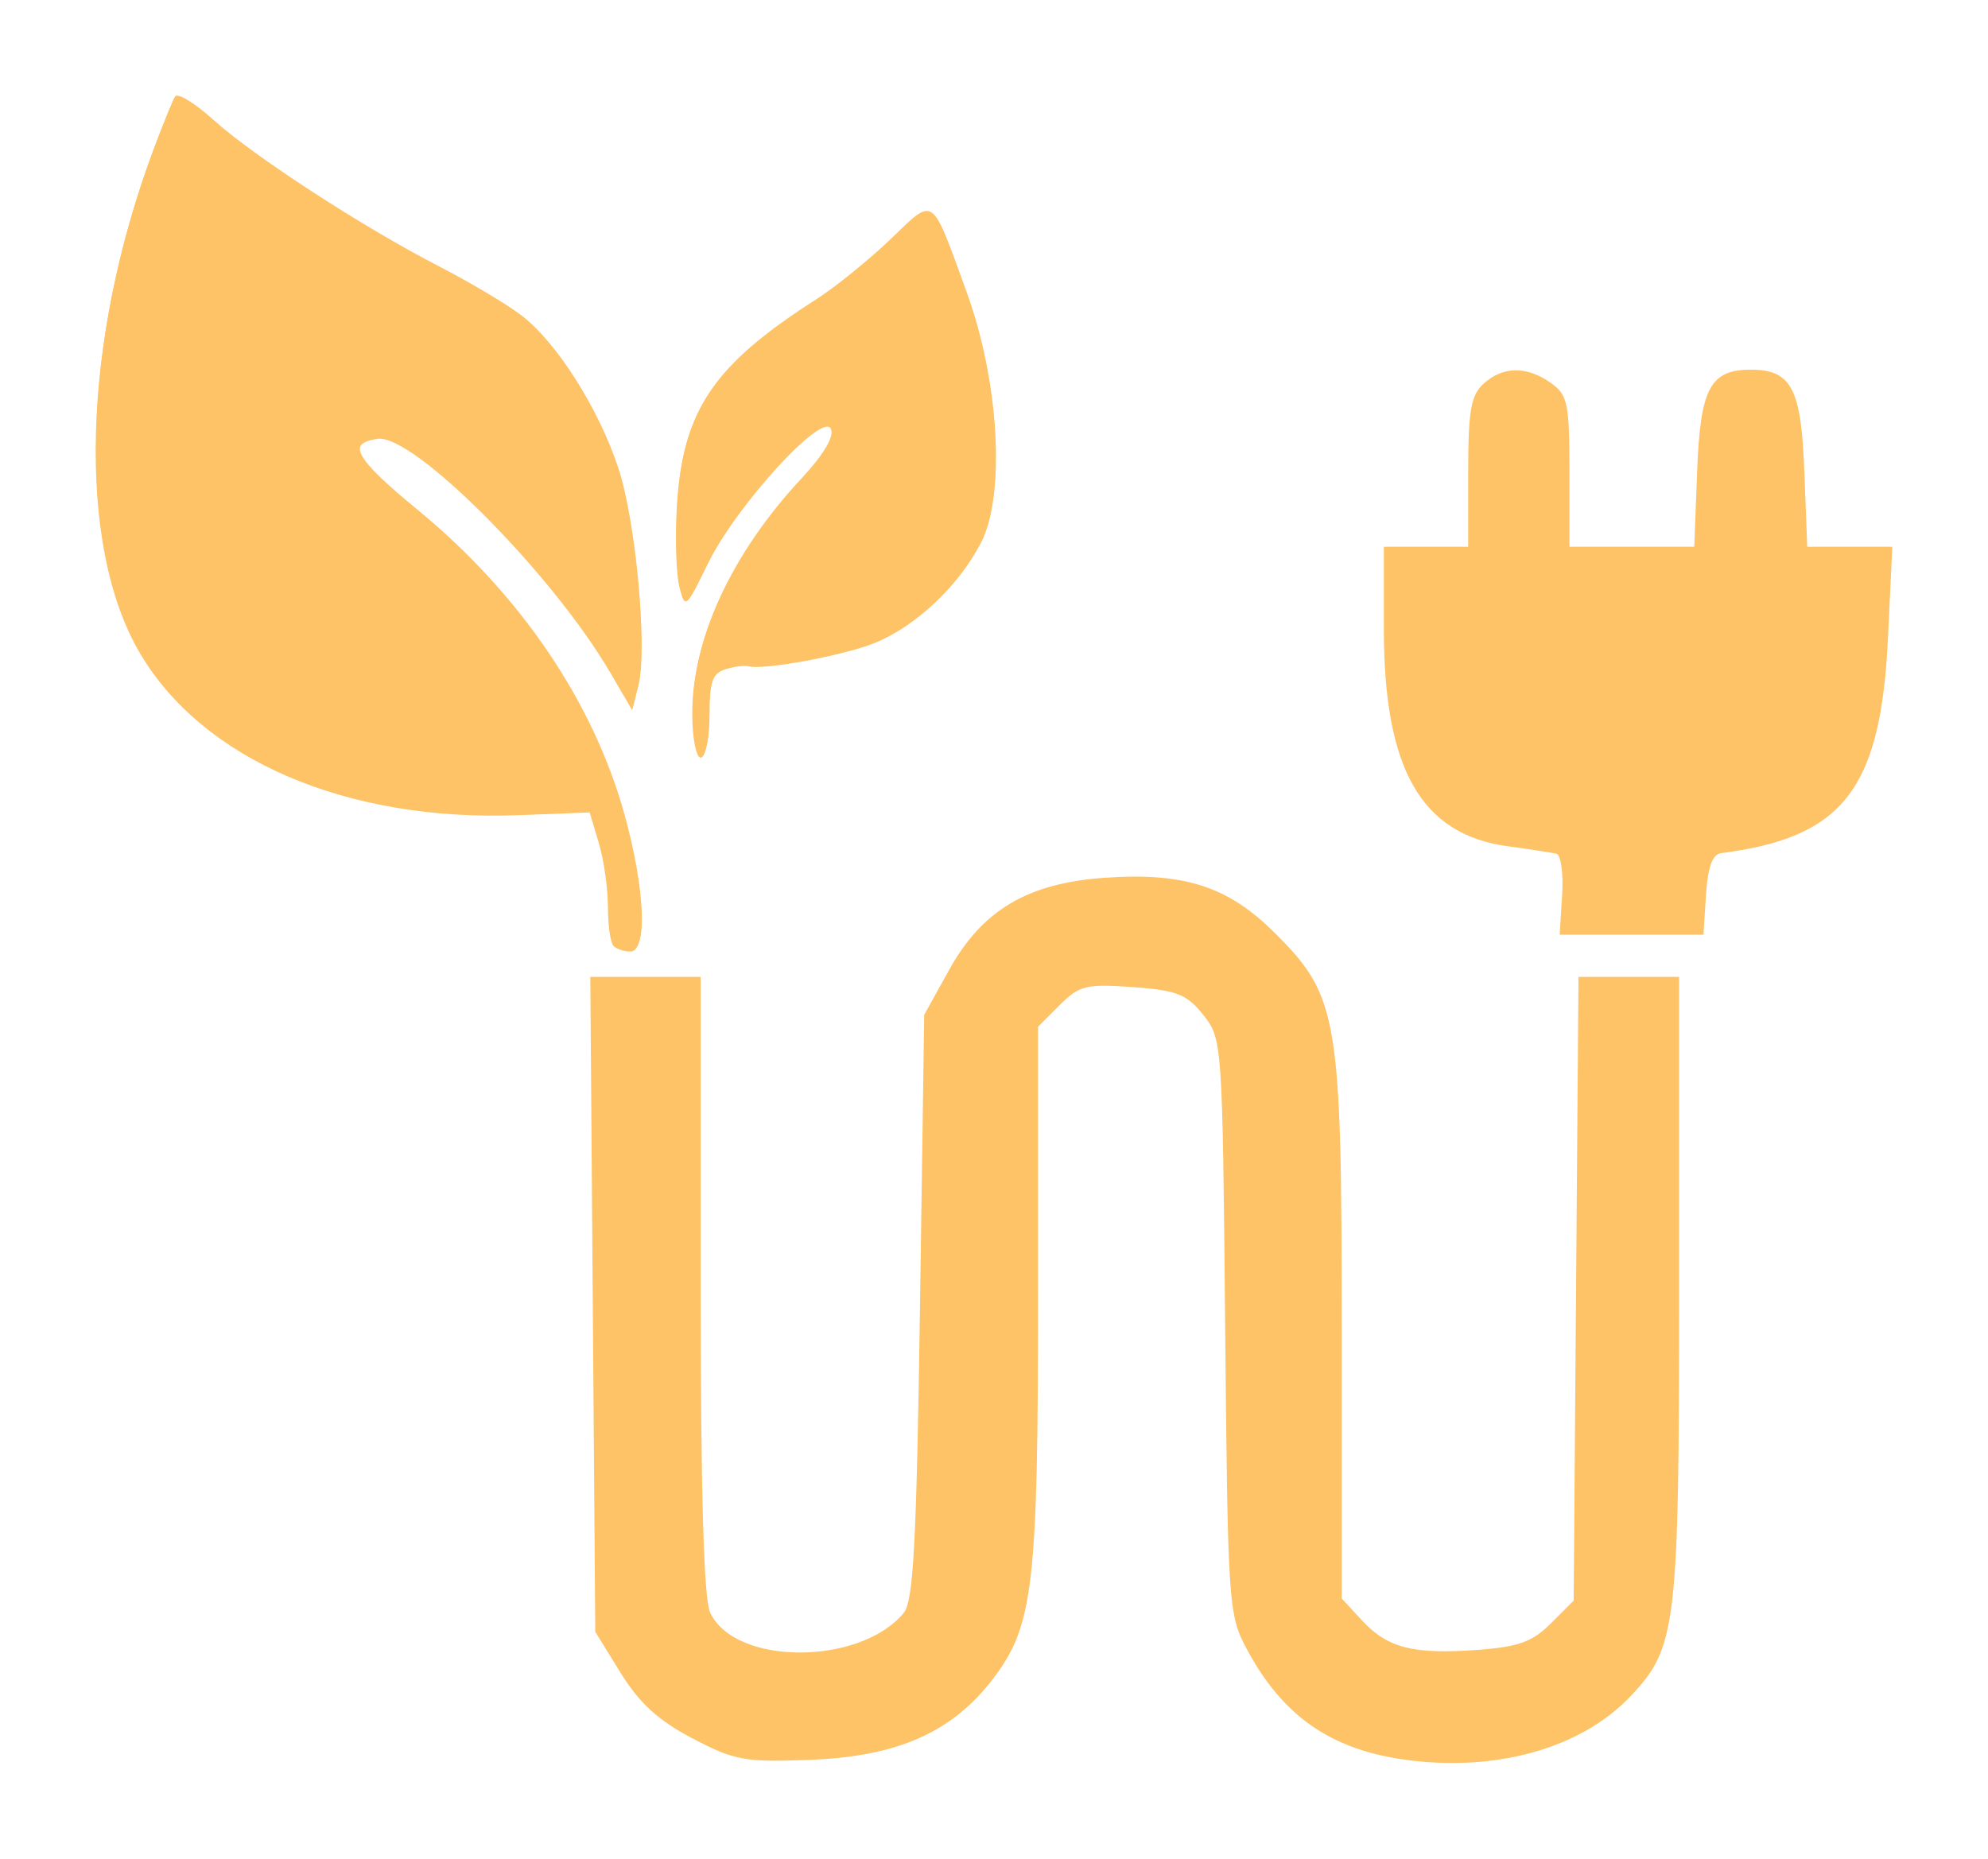
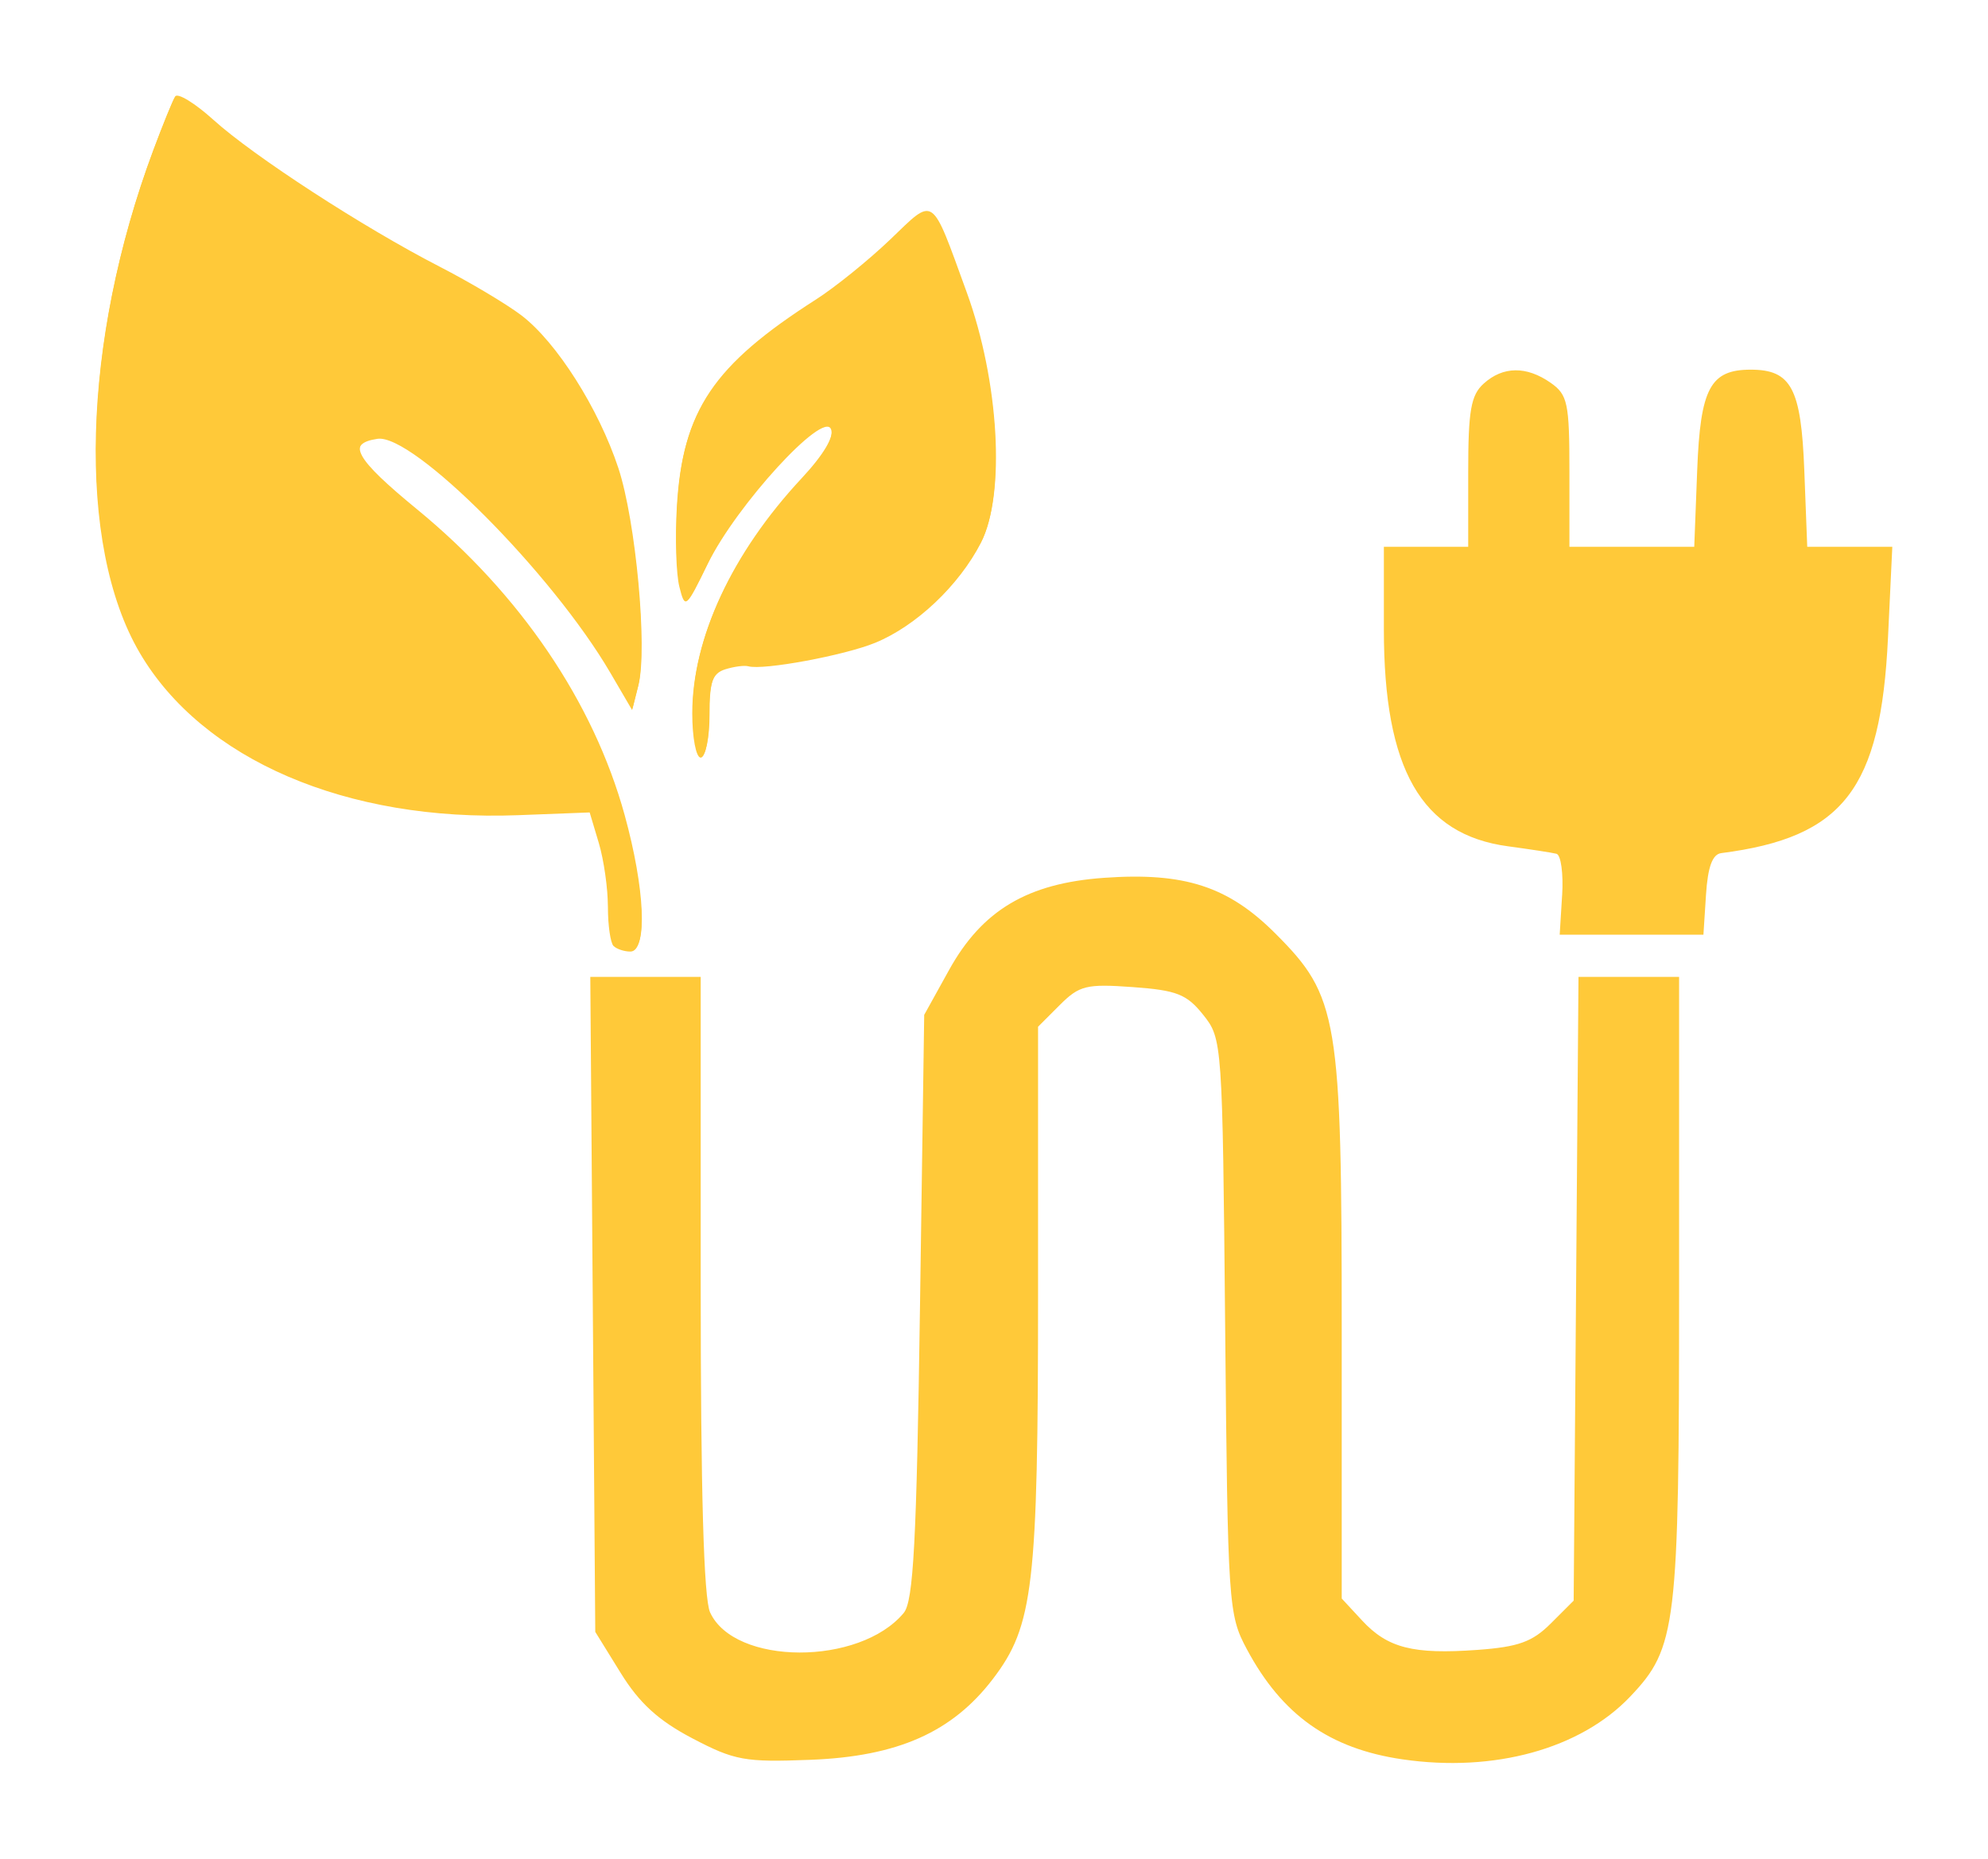
<svg xmlns="http://www.w3.org/2000/svg" version="1.1" id="svg4644" viewBox="0 0 73.632 68.85" height="19.431mm" width="20.781mm">
  <defs id="defs4646" />
-   <g transform="translate(-41.48027,-123.554)" id="layer1">
-     <g id="text5662-49-8-5" style="font-style:normal;font-weight:normal;font-size:20.336px;line-height:80%;font-family:sans-serif;letter-spacing:0px;word-spacing:0px;display:inline;fill:#fdc366;fill-opacity:1;stroke:none;stroke-width:1px;stroke-linecap:butt;stroke-linejoin:miter;stroke-opacity:1">
-       <g id="text5662-49-8-5-1" style="font-style:normal;font-weight:normal;font-size:20.336px;line-height:80%;font-family:sans-serif;letter-spacing:0px;word-spacing:0px;display:inline;fill:#aaaaaa;fill-opacity:1;stroke:none;stroke-width:1px;stroke-linecap:butt;stroke-linejoin:miter;stroke-opacity:1">
+   <g transform="translate(-41.48027,-123.554)" id="layer1" style="fill:#ffc939;fill-opacity:1">
+     <g id="text5662-49-8-5" style="font-style:normal;font-weight:normal;font-size:20.336px;line-height:80%;font-family:sans-serif;letter-spacing:0px;word-spacing:0px;display:inline;fill:#ffc939;fill-opacity:1;stroke:none;stroke-width:1px;stroke-linecap:butt;stroke-linejoin:miter;stroke-opacity:1">
+       <g id="text5662-49-8-5-1" style="font-style:normal;font-weight:normal;font-size:20.336px;line-height:80%;font-family:sans-serif;letter-spacing:0px;word-spacing:0px;display:inline;fill:#ffc939;fill-opacity:1;stroke:none;stroke-width:1px;stroke-linecap:butt;stroke-linejoin:miter;stroke-opacity:1">
        <g id="g5658" transform="matrix(0.6867725,0,0,0.6867725,-429.1657,-649.8598)" style="display:inline;fill:#ffc939;fill-opacity:1">
-           <path id="path5561" d="m 760.937,1221.051 c -3.931,-0.574 -6.495,-2.39 -8.394,-5.944 -0.994,-1.86 -1.027,-2.354 -1.168,-17.413 -0.144,-15.336 -0.156,-15.511 -1.181,-16.797 -0.889,-1.115 -1.427,-1.327 -3.803,-1.499 -2.504,-0.181 -2.879,-0.089 -3.937,0.969 l -1.169,1.169 0,14.327 c 0,15.851 -0.249,17.984 -2.434,20.849 -2.194,2.876 -5.134,4.181 -9.834,4.364 -3.548,0.138 -4.094,0.039 -6.375,-1.157 -1.83,-0.96 -2.86,-1.899 -3.866,-3.526 l -1.372,-2.218 -0.134,-17.663 -0.134,-17.663 2.977,0 2.977,0 0,16.582 c 0,11.184 0.164,16.943 0.505,17.69 1.31,2.875 8.065,2.896 10.445,0.033 0.524,-0.631 0.693,-3.805 0.877,-16.519 l 0.227,-15.739 1.342,-2.422 c 1.785,-3.222 4.233,-4.678 8.359,-4.97 4.336,-0.307 6.698,0.461 9.24,3.005 3.394,3.397 3.577,4.493 3.577,21.461 l 0,14.407 1.098,1.185 c 1.376,1.485 2.755,1.837 6.216,1.586 2.211,-0.16 2.968,-0.432 3.964,-1.428 l 1.231,-1.23 0.13,-16.821 0.13,-16.821 2.713,0 2.713,0 0,16.773 c 0,18.312 -0.131,19.404 -2.633,22.041 -2.681,2.824 -7.345,4.111 -12.285,3.389 z m -42.548,-43.87 c -0.167,-0.167 -0.303,-1.115 -0.303,-2.108 0,-0.993 -0.221,-2.545 -0.492,-3.45 l -0.492,-1.645 -3.863,0.148 c -9.242,0.354 -17.022,-2.986 -20.407,-8.763 -3.412,-5.823 -3.118,-16.762 0.727,-27.064 0.508,-1.36 1.031,-2.647 1.163,-2.861 0.132,-0.214 1.062,0.353 2.066,1.26 2.178,1.968 8.092,5.806 12.199,7.918 1.626,0.836 3.611,2.018 4.41,2.626 1.897,1.443 4.169,5.022 5.231,8.239 0.943,2.858 1.579,9.724 1.084,11.697 l -0.321,1.277 -1.178,-2.015 c -3.137,-5.366 -10.635,-12.899 -12.555,-12.614 -1.721,0.255 -1.25,1.119 2.119,3.884 5.552,4.557 9.51,10.388 11.19,16.485 1.093,3.966 1.243,7.287 0.331,7.287 -0.334,0 -0.743,-0.137 -0.91,-0.303 z m 51.161,-2.735 c 0.072,-1.171 -0.066,-2.178 -0.307,-2.239 -0.241,-0.061 -1.419,-0.242 -2.618,-0.404 -4.67,-0.63 -6.69,-4.158 -6.69,-11.686 l 0,-4.468 2.274,0 2.274,0 0,-4.023 c 0,-3.32 0.145,-4.155 0.832,-4.776 1.043,-0.944 2.31,-0.959 3.616,-0.045 0.917,0.642 1.011,1.088 1.011,4.776 l 0,4.068 3.366,0 3.366,0 0.159,-4.131 c 0.17,-4.418 0.705,-5.422 2.888,-5.422 2.183,0 2.718,1.004 2.888,5.422 l 0.159,4.131 2.294,0 2.294,0 -0.233,4.905 c -0.387,8.166 -2.405,10.773 -8.994,11.618 -0.475,0.061 -0.724,0.742 -0.821,2.244 l -0.139,2.157 -3.876,0 -3.876,0 0.131,-2.128 z m -46.915,-9.812 c 3.9e-4,-4.014 2.13,-8.582 5.874,-12.6 1.202,-1.29 1.786,-2.28 1.609,-2.729 -0.404,-1.028 -5.115,4.121 -6.65,7.269 -1.179,2.417 -1.222,2.452 -1.529,1.23 -0.174,-0.692 -0.235,-2.636 -0.135,-4.321 0.302,-5.122 1.939,-7.551 7.479,-11.094 1.037,-0.663 2.839,-2.12 4.005,-3.236 2.425,-2.324 2.183,-2.491 4.129,2.85 1.741,4.779 2.096,10.887 0.782,13.439 -1.185,2.301 -3.488,4.479 -5.696,5.385 -1.663,0.683 -6.037,1.493 -6.844,1.268 -0.214,-0.06 -0.776,0.015 -1.251,0.165 -0.693,0.22 -0.863,0.714 -0.863,2.518 0,1.234 -0.205,2.244 -0.455,2.244 -0.25,0 -0.455,-1.075 -0.455,-2.388 z" style="fill:#fdc366;fill-opacity:1" />
-           <path id="path5561-7" d="m 718.411,1177.104 c -0.167,-0.167 -0.303,-1.115 -0.303,-2.108 0,-0.993 -0.221,-2.545 -0.492,-3.45 l -0.492,-1.645 -3.863,0.148 c -9.242,0.354 -17.022,-2.986 -20.407,-8.763 -3.412,-5.823 -3.118,-16.762 0.727,-27.064 0.508,-1.36 1.031,-2.647 1.163,-2.861 0.132,-0.214 1.062,0.353 2.066,1.26 2.178,1.968 8.092,5.806 12.199,7.918 1.626,0.836 3.611,2.018 4.41,2.626 1.897,1.443 4.169,5.022 5.231,8.239 0.943,2.858 1.579,9.724 1.084,11.697 l -0.321,1.277 -1.178,-2.015 c -3.137,-5.366 -10.635,-12.899 -12.555,-12.614 -1.721,0.255 -1.25,1.119 2.119,3.884 5.552,4.557 9.51,10.388 11.19,16.485 1.093,3.966 1.243,7.287 0.331,7.287 -0.334,0 -0.743,-0.137 -0.91,-0.303 z m 4.246,-12.547 c 3.9e-4,-4.014 2.13,-8.582 5.874,-12.6 1.202,-1.29 1.786,-2.28 1.609,-2.729 -0.404,-1.028 -5.115,4.121 -6.65,7.269 -1.179,2.417 -1.222,2.452 -1.529,1.23 -0.174,-0.692 -0.235,-2.636 -0.135,-4.321 0.302,-5.122 1.939,-7.551 7.479,-11.094 1.037,-0.663 2.839,-2.12 4.005,-3.236 2.425,-2.324 2.183,-2.491 4.129,2.85 1.741,4.779 2.096,10.887 0.782,13.439 -1.185,2.301 -3.488,4.479 -5.696,5.385 -1.663,0.683 -6.037,1.493 -6.844,1.268 -0.214,-0.06 -0.776,0.015 -1.251,0.165 -0.693,0.22 -0.863,0.714 -0.863,2.518 0,1.234 -0.205,2.244 -0.455,2.244 -0.25,0 -0.455,-1.075 -0.455,-2.388 z" style="display:inline;fill:#fdc366;fill-opacity:1" />
+           <path id="path5561" d="m 760.937,1221.051 c -3.931,-0.574 -6.495,-2.39 -8.394,-5.944 -0.994,-1.86 -1.027,-2.354 -1.168,-17.413 -0.144,-15.336 -0.156,-15.511 -1.181,-16.797 -0.889,-1.115 -1.427,-1.327 -3.803,-1.499 -2.504,-0.181 -2.879,-0.089 -3.937,0.969 l -1.169,1.169 0,14.327 c 0,15.851 -0.249,17.984 -2.434,20.849 -2.194,2.876 -5.134,4.181 -9.834,4.364 -3.548,0.138 -4.094,0.039 -6.375,-1.157 -1.83,-0.96 -2.86,-1.899 -3.866,-3.526 l -1.372,-2.218 -0.134,-17.663 -0.134,-17.663 2.977,0 2.977,0 0,16.582 c 0,11.184 0.164,16.943 0.505,17.69 1.31,2.875 8.065,2.896 10.445,0.033 0.524,-0.631 0.693,-3.805 0.877,-16.519 l 0.227,-15.739 1.342,-2.422 c 1.785,-3.222 4.233,-4.678 8.359,-4.97 4.336,-0.307 6.698,0.461 9.24,3.005 3.394,3.397 3.577,4.493 3.577,21.461 l 0,14.407 1.098,1.185 c 1.376,1.485 2.755,1.837 6.216,1.586 2.211,-0.16 2.968,-0.432 3.964,-1.428 l 1.231,-1.23 0.13,-16.821 0.13,-16.821 2.713,0 2.713,0 0,16.773 c 0,18.312 -0.131,19.404 -2.633,22.041 -2.681,2.824 -7.345,4.111 -12.285,3.389 z m -42.548,-43.87 c -0.167,-0.167 -0.303,-1.115 -0.303,-2.108 0,-0.993 -0.221,-2.545 -0.492,-3.45 l -0.492,-1.645 -3.863,0.148 c -9.242,0.354 -17.022,-2.986 -20.407,-8.763 -3.412,-5.823 -3.118,-16.762 0.727,-27.064 0.508,-1.36 1.031,-2.647 1.163,-2.861 0.132,-0.214 1.062,0.353 2.066,1.26 2.178,1.968 8.092,5.806 12.199,7.918 1.626,0.836 3.611,2.018 4.41,2.626 1.897,1.443 4.169,5.022 5.231,8.239 0.943,2.858 1.579,9.724 1.084,11.697 l -0.321,1.277 -1.178,-2.015 c -3.137,-5.366 -10.635,-12.899 -12.555,-12.614 -1.721,0.255 -1.25,1.119 2.119,3.884 5.552,4.557 9.51,10.388 11.19,16.485 1.093,3.966 1.243,7.287 0.331,7.287 -0.334,0 -0.743,-0.137 -0.91,-0.303 z m 51.161,-2.735 c 0.072,-1.171 -0.066,-2.178 -0.307,-2.239 -0.241,-0.061 -1.419,-0.242 -2.618,-0.404 -4.67,-0.63 -6.69,-4.158 -6.69,-11.686 l 0,-4.468 2.274,0 2.274,0 0,-4.023 c 0,-3.32 0.145,-4.155 0.832,-4.776 1.043,-0.944 2.31,-0.959 3.616,-0.045 0.917,0.642 1.011,1.088 1.011,4.776 l 0,4.068 3.366,0 3.366,0 0.159,-4.131 c 0.17,-4.418 0.705,-5.422 2.888,-5.422 2.183,0 2.718,1.004 2.888,5.422 l 0.159,4.131 2.294,0 2.294,0 -0.233,4.905 c -0.387,8.166 -2.405,10.773 -8.994,11.618 -0.475,0.061 -0.724,0.742 -0.821,2.244 l -0.139,2.157 -3.876,0 -3.876,0 0.131,-2.128 z m -46.915,-9.812 c 3.9e-4,-4.014 2.13,-8.582 5.874,-12.6 1.202,-1.29 1.786,-2.28 1.609,-2.729 -0.404,-1.028 -5.115,4.121 -6.65,7.269 -1.179,2.417 -1.222,2.452 -1.529,1.23 -0.174,-0.692 -0.235,-2.636 -0.135,-4.321 0.302,-5.122 1.939,-7.551 7.479,-11.094 1.037,-0.663 2.839,-2.12 4.005,-3.236 2.425,-2.324 2.183,-2.491 4.129,2.85 1.741,4.779 2.096,10.887 0.782,13.439 -1.185,2.301 -3.488,4.479 -5.696,5.385 -1.663,0.683 -6.037,1.493 -6.844,1.268 -0.214,-0.06 -0.776,0.015 -1.251,0.165 -0.693,0.22 -0.863,0.714 -0.863,2.518 0,1.234 -0.205,2.244 -0.455,2.244 -0.25,0 -0.455,-1.075 -0.455,-2.388 z" style="fill:#ffc939;fill-opacity:1" />
+           <path id="path5561-7" d="m 718.411,1177.104 c -0.167,-0.167 -0.303,-1.115 -0.303,-2.108 0,-0.993 -0.221,-2.545 -0.492,-3.45 l -0.492,-1.645 -3.863,0.148 c -9.242,0.354 -17.022,-2.986 -20.407,-8.763 -3.412,-5.823 -3.118,-16.762 0.727,-27.064 0.508,-1.36 1.031,-2.647 1.163,-2.861 0.132,-0.214 1.062,0.353 2.066,1.26 2.178,1.968 8.092,5.806 12.199,7.918 1.626,0.836 3.611,2.018 4.41,2.626 1.897,1.443 4.169,5.022 5.231,8.239 0.943,2.858 1.579,9.724 1.084,11.697 l -0.321,1.277 -1.178,-2.015 c -3.137,-5.366 -10.635,-12.899 -12.555,-12.614 -1.721,0.255 -1.25,1.119 2.119,3.884 5.552,4.557 9.51,10.388 11.19,16.485 1.093,3.966 1.243,7.287 0.331,7.287 -0.334,0 -0.743,-0.137 -0.91,-0.303 z m 4.246,-12.547 c 3.9e-4,-4.014 2.13,-8.582 5.874,-12.6 1.202,-1.29 1.786,-2.28 1.609,-2.729 -0.404,-1.028 -5.115,4.121 -6.65,7.269 -1.179,2.417 -1.222,2.452 -1.529,1.23 -0.174,-0.692 -0.235,-2.636 -0.135,-4.321 0.302,-5.122 1.939,-7.551 7.479,-11.094 1.037,-0.663 2.839,-2.12 4.005,-3.236 2.425,-2.324 2.183,-2.491 4.129,2.85 1.741,4.779 2.096,10.887 0.782,13.439 -1.185,2.301 -3.488,4.479 -5.696,5.385 -1.663,0.683 -6.037,1.493 -6.844,1.268 -0.214,-0.06 -0.776,0.015 -1.251,0.165 -0.693,0.22 -0.863,0.714 -0.863,2.518 0,1.234 -0.205,2.244 -0.455,2.244 -0.25,0 -0.455,-1.075 -0.455,-2.388 z" style="display:inline;fill:#ffc939;fill-opacity:1" />
        </g>
      </g>
    </g>
  </g>
</svg>
